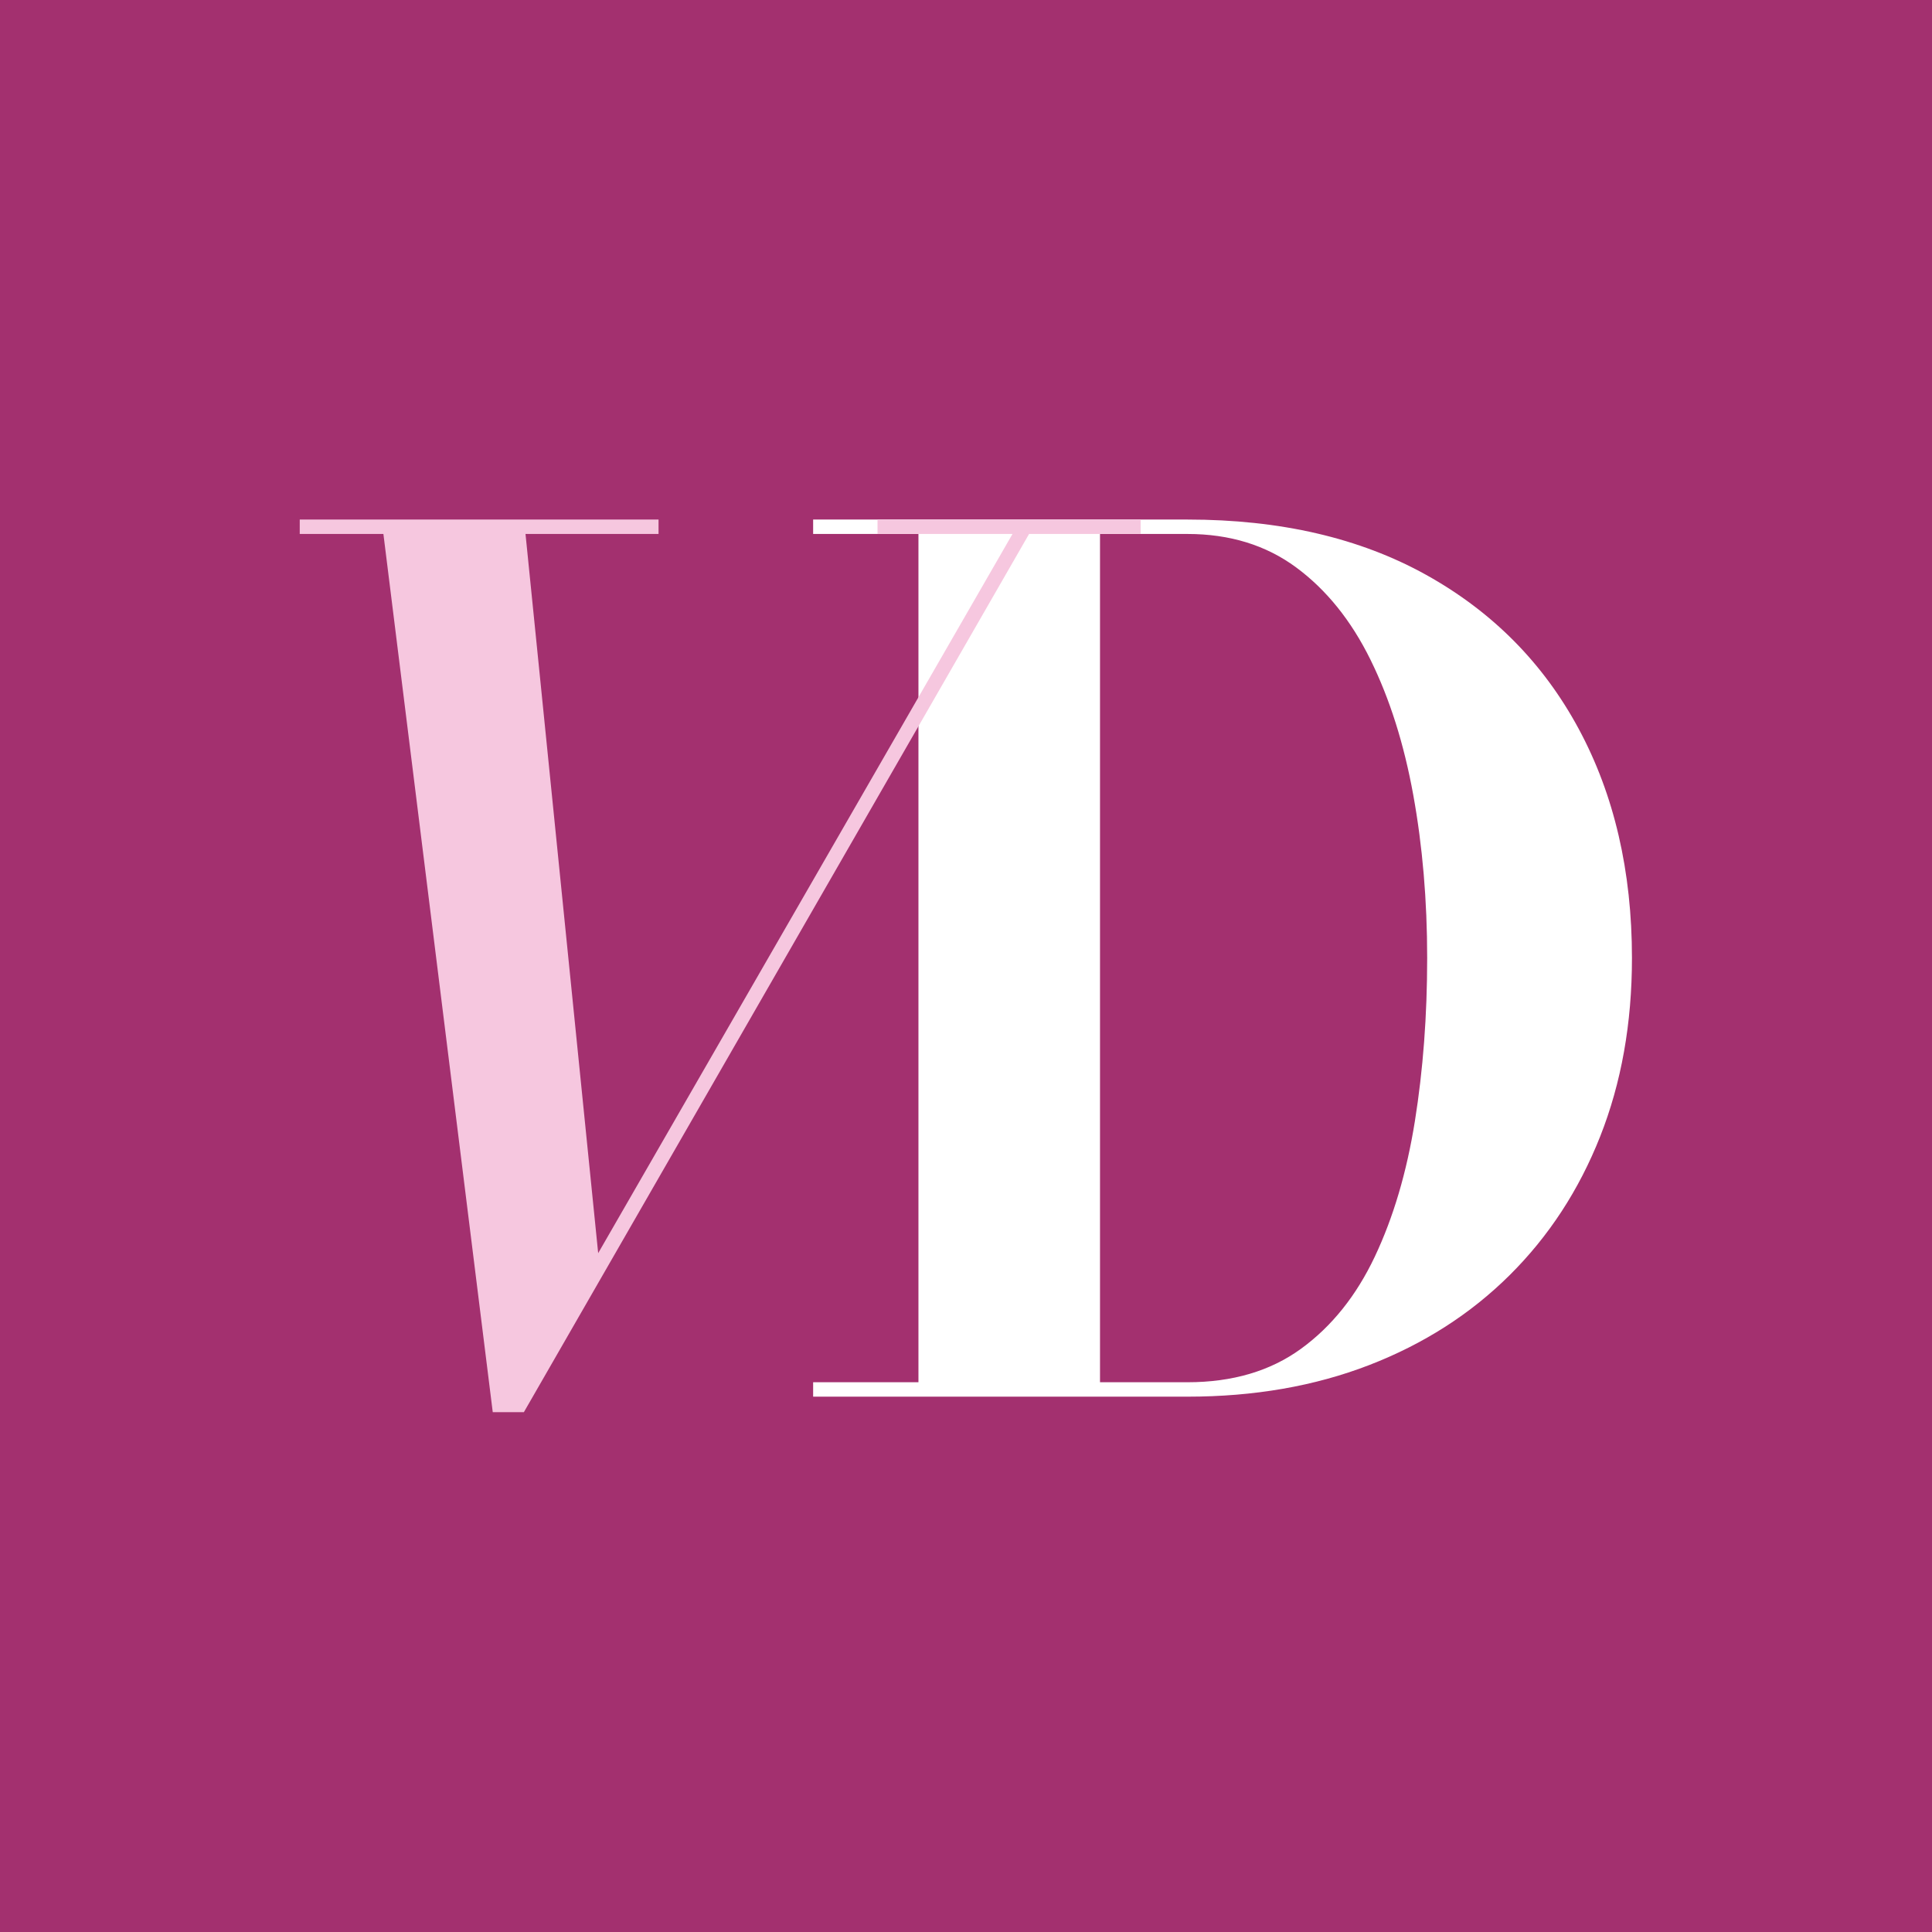
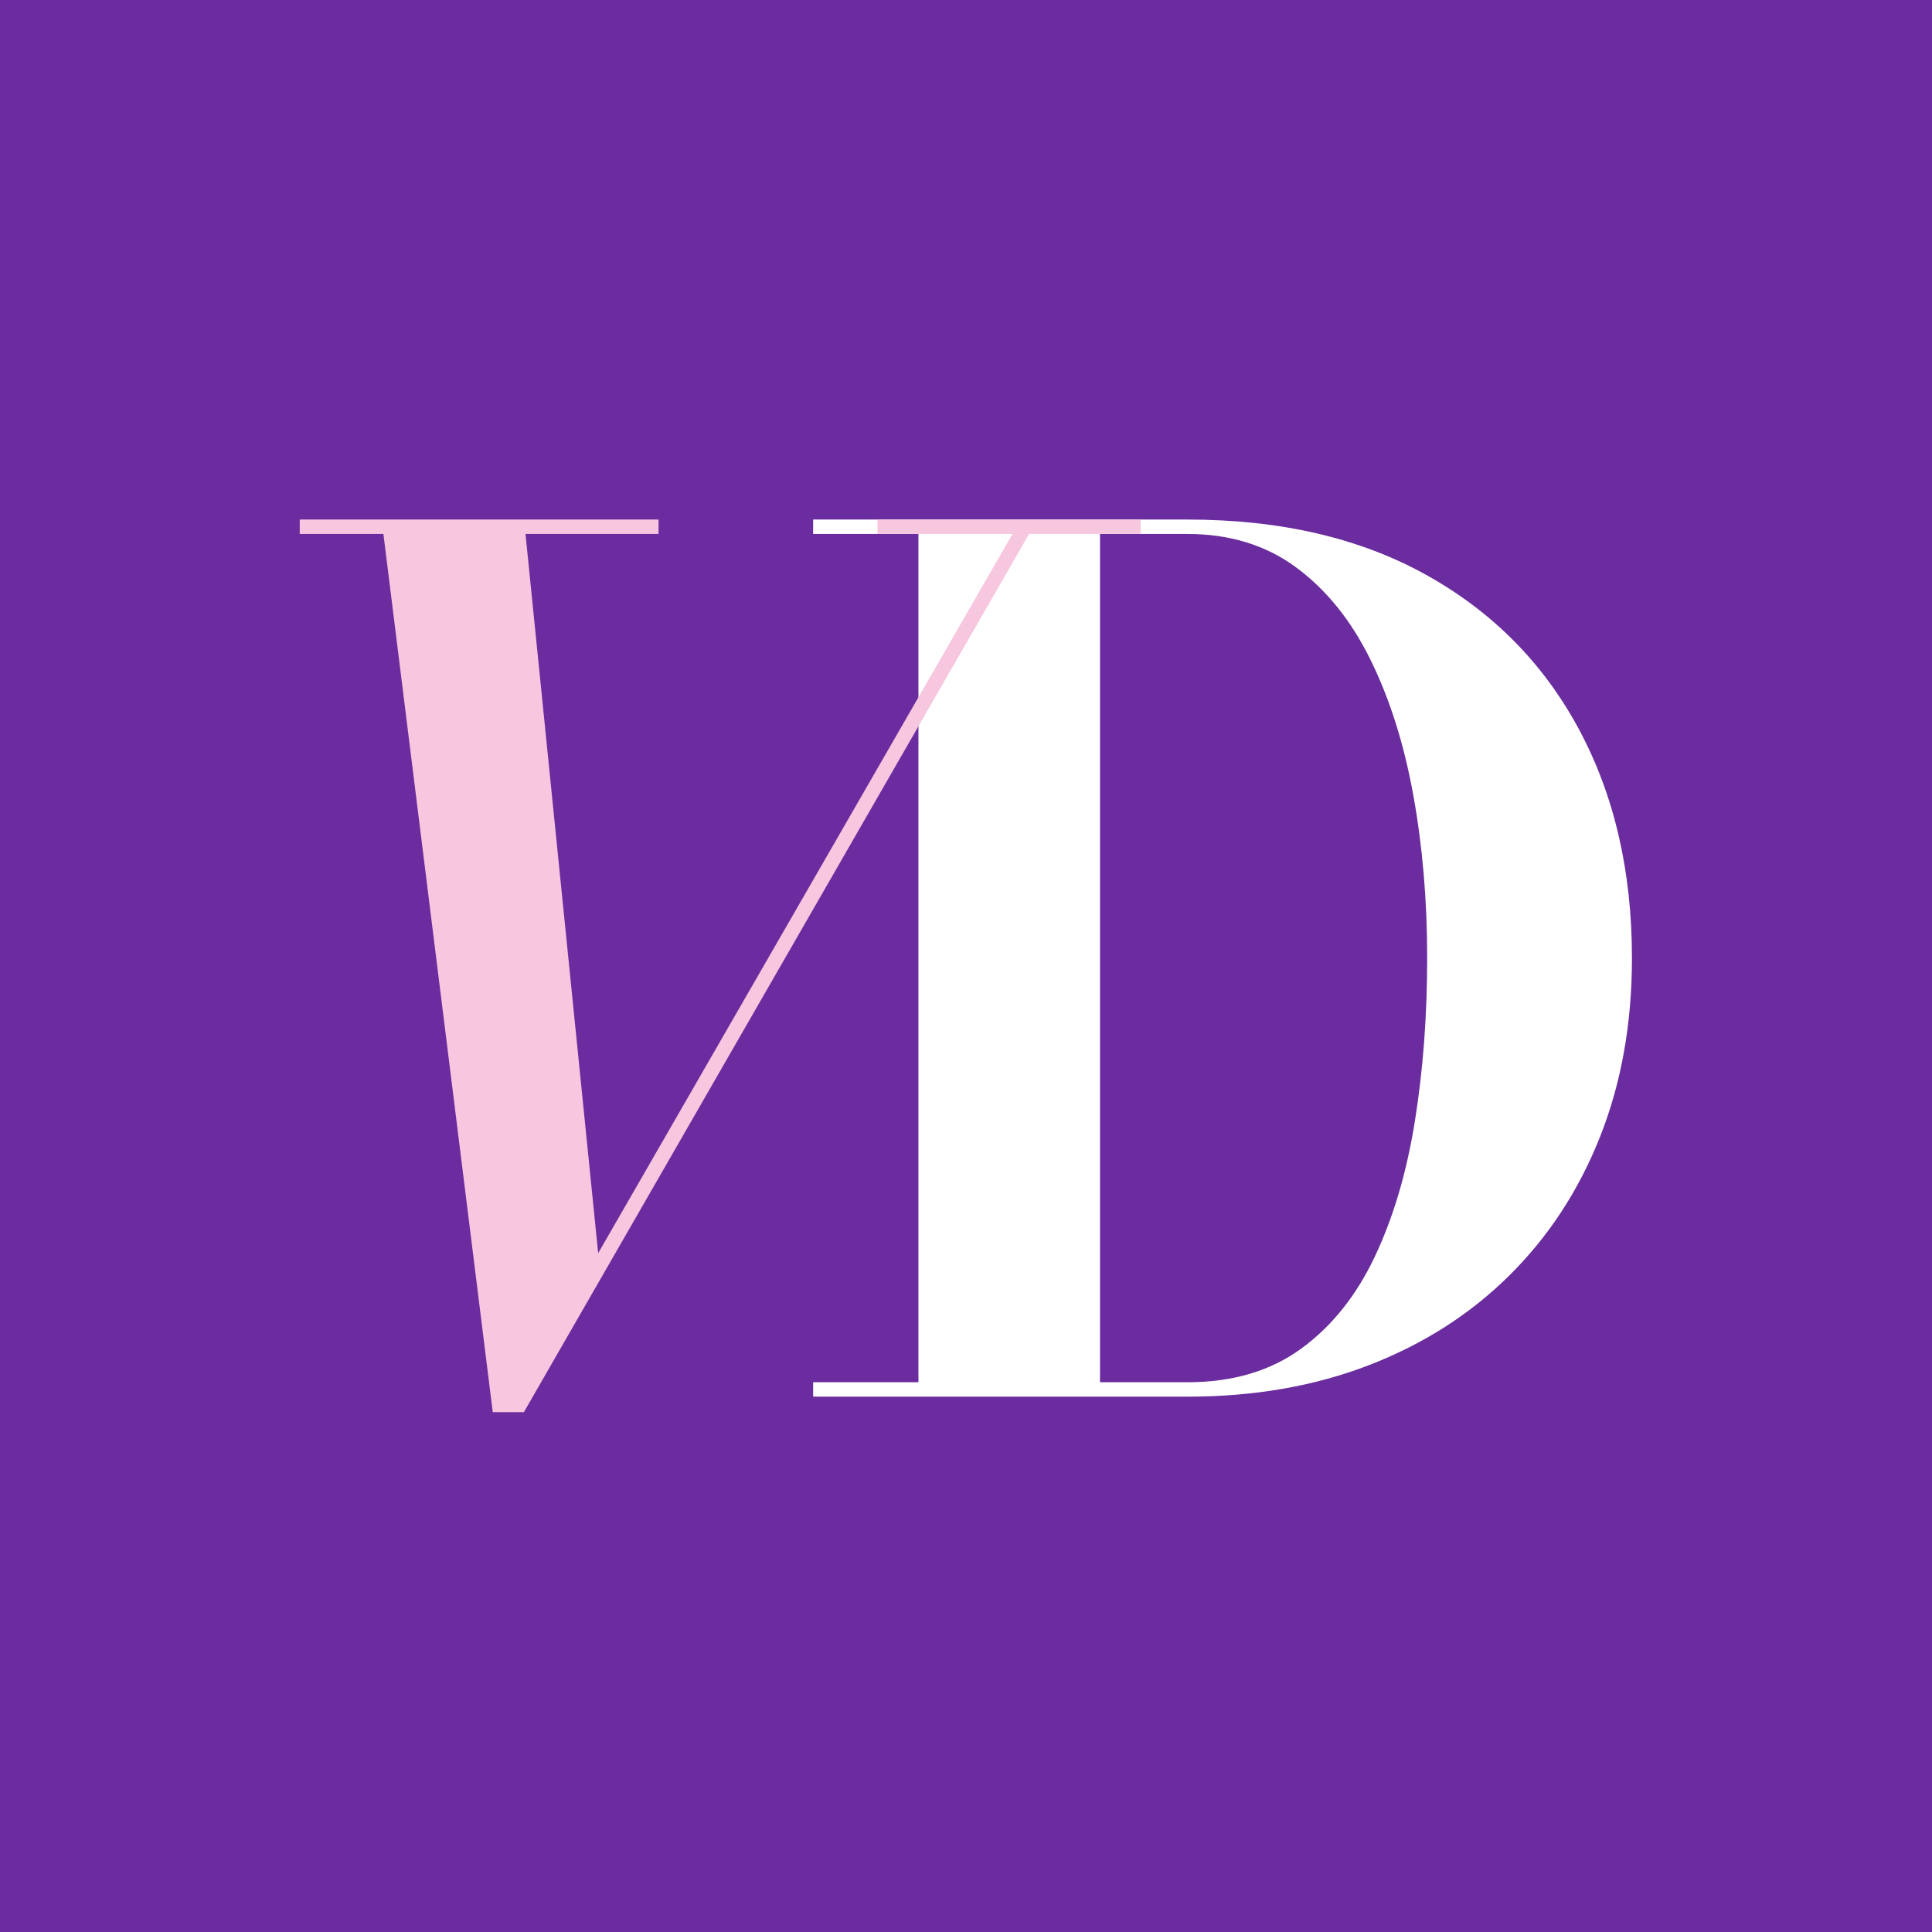
<svg xmlns="http://www.w3.org/2000/svg" viewBox="0 0 3304 3304">
-   <rect width="3304" height="3304" fill="#A3306F" />
+   <rect width="3304" height="3304" fill="#6A2C9E" />
  <g transform="translate(274.0,2388.5) scale(1,-1)">
    <path d="M680.79 1500Q918.674 1500 1088.74 1405.5Q1258.806 1311 1349.842 1142.0Q1440.878 973 1440.878 750Q1440.878 582.5 1386.526 445.0Q1332.174 307.5 1231.674 207.75Q1131.174 108 991.424 54.0Q851.674 0 680.674 0H40.583V24.659H220.674V1475.341H40.583V1500ZM531.174 24.659H680.674Q796.174 24.659 874.924 81.913Q953.674 139.167 1001.174 239.58Q1048.674 339.993 1069.674 471.246Q1090.674 602.5 1090.674 750.205Q1090.674 897.705 1066.924 1028.811Q1043.174 1159.916 993.674 1260.375Q944.174 1360.833 866.674 1418.087Q789.174 1475.341 680.674 1475.341H531.174Z" transform="translate(1076.0,0)" fill="#FFFFFF" />
    <path d="M568.683 -26.532 378.6 1500H622.203L748.97 245.413L1471.732 1500H1500.048L621.883 -26.532ZM238.6 1475.341V1500H852.203V1475.341ZM1226.685 1475.341V1500H1676.637V1475.341Z" fill="#F6C7DF" />
  </g>
</svg>
